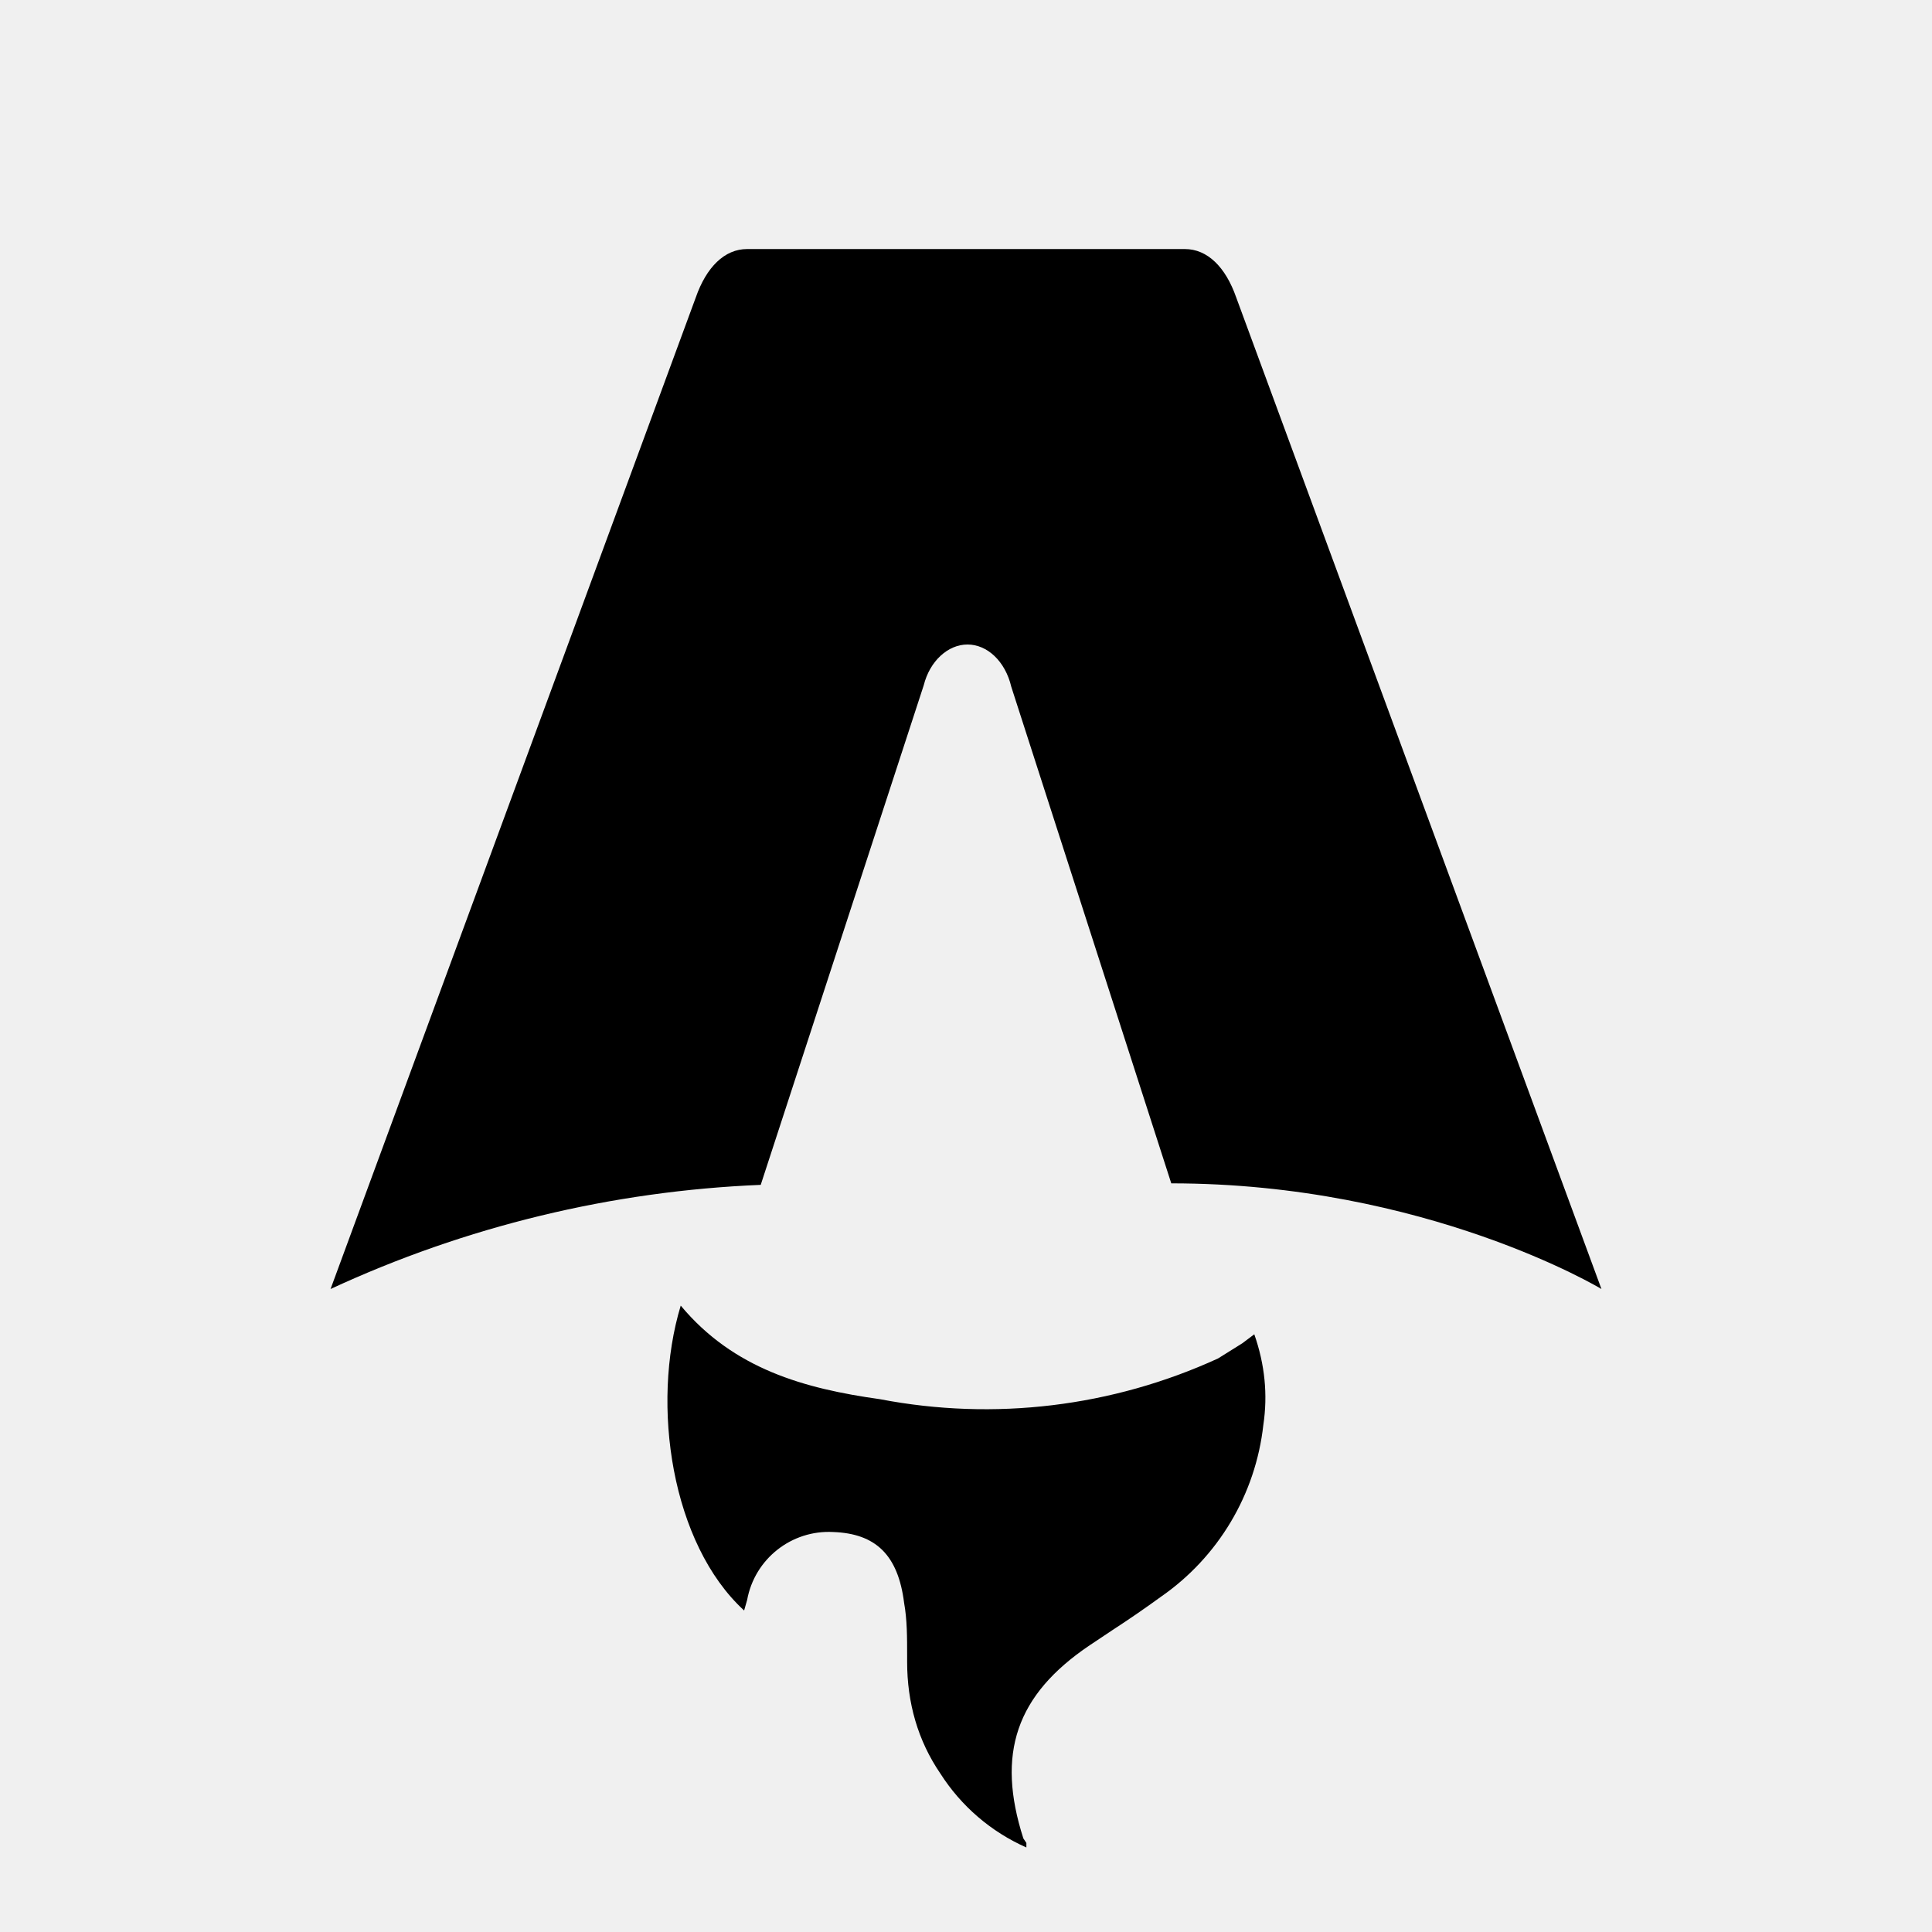
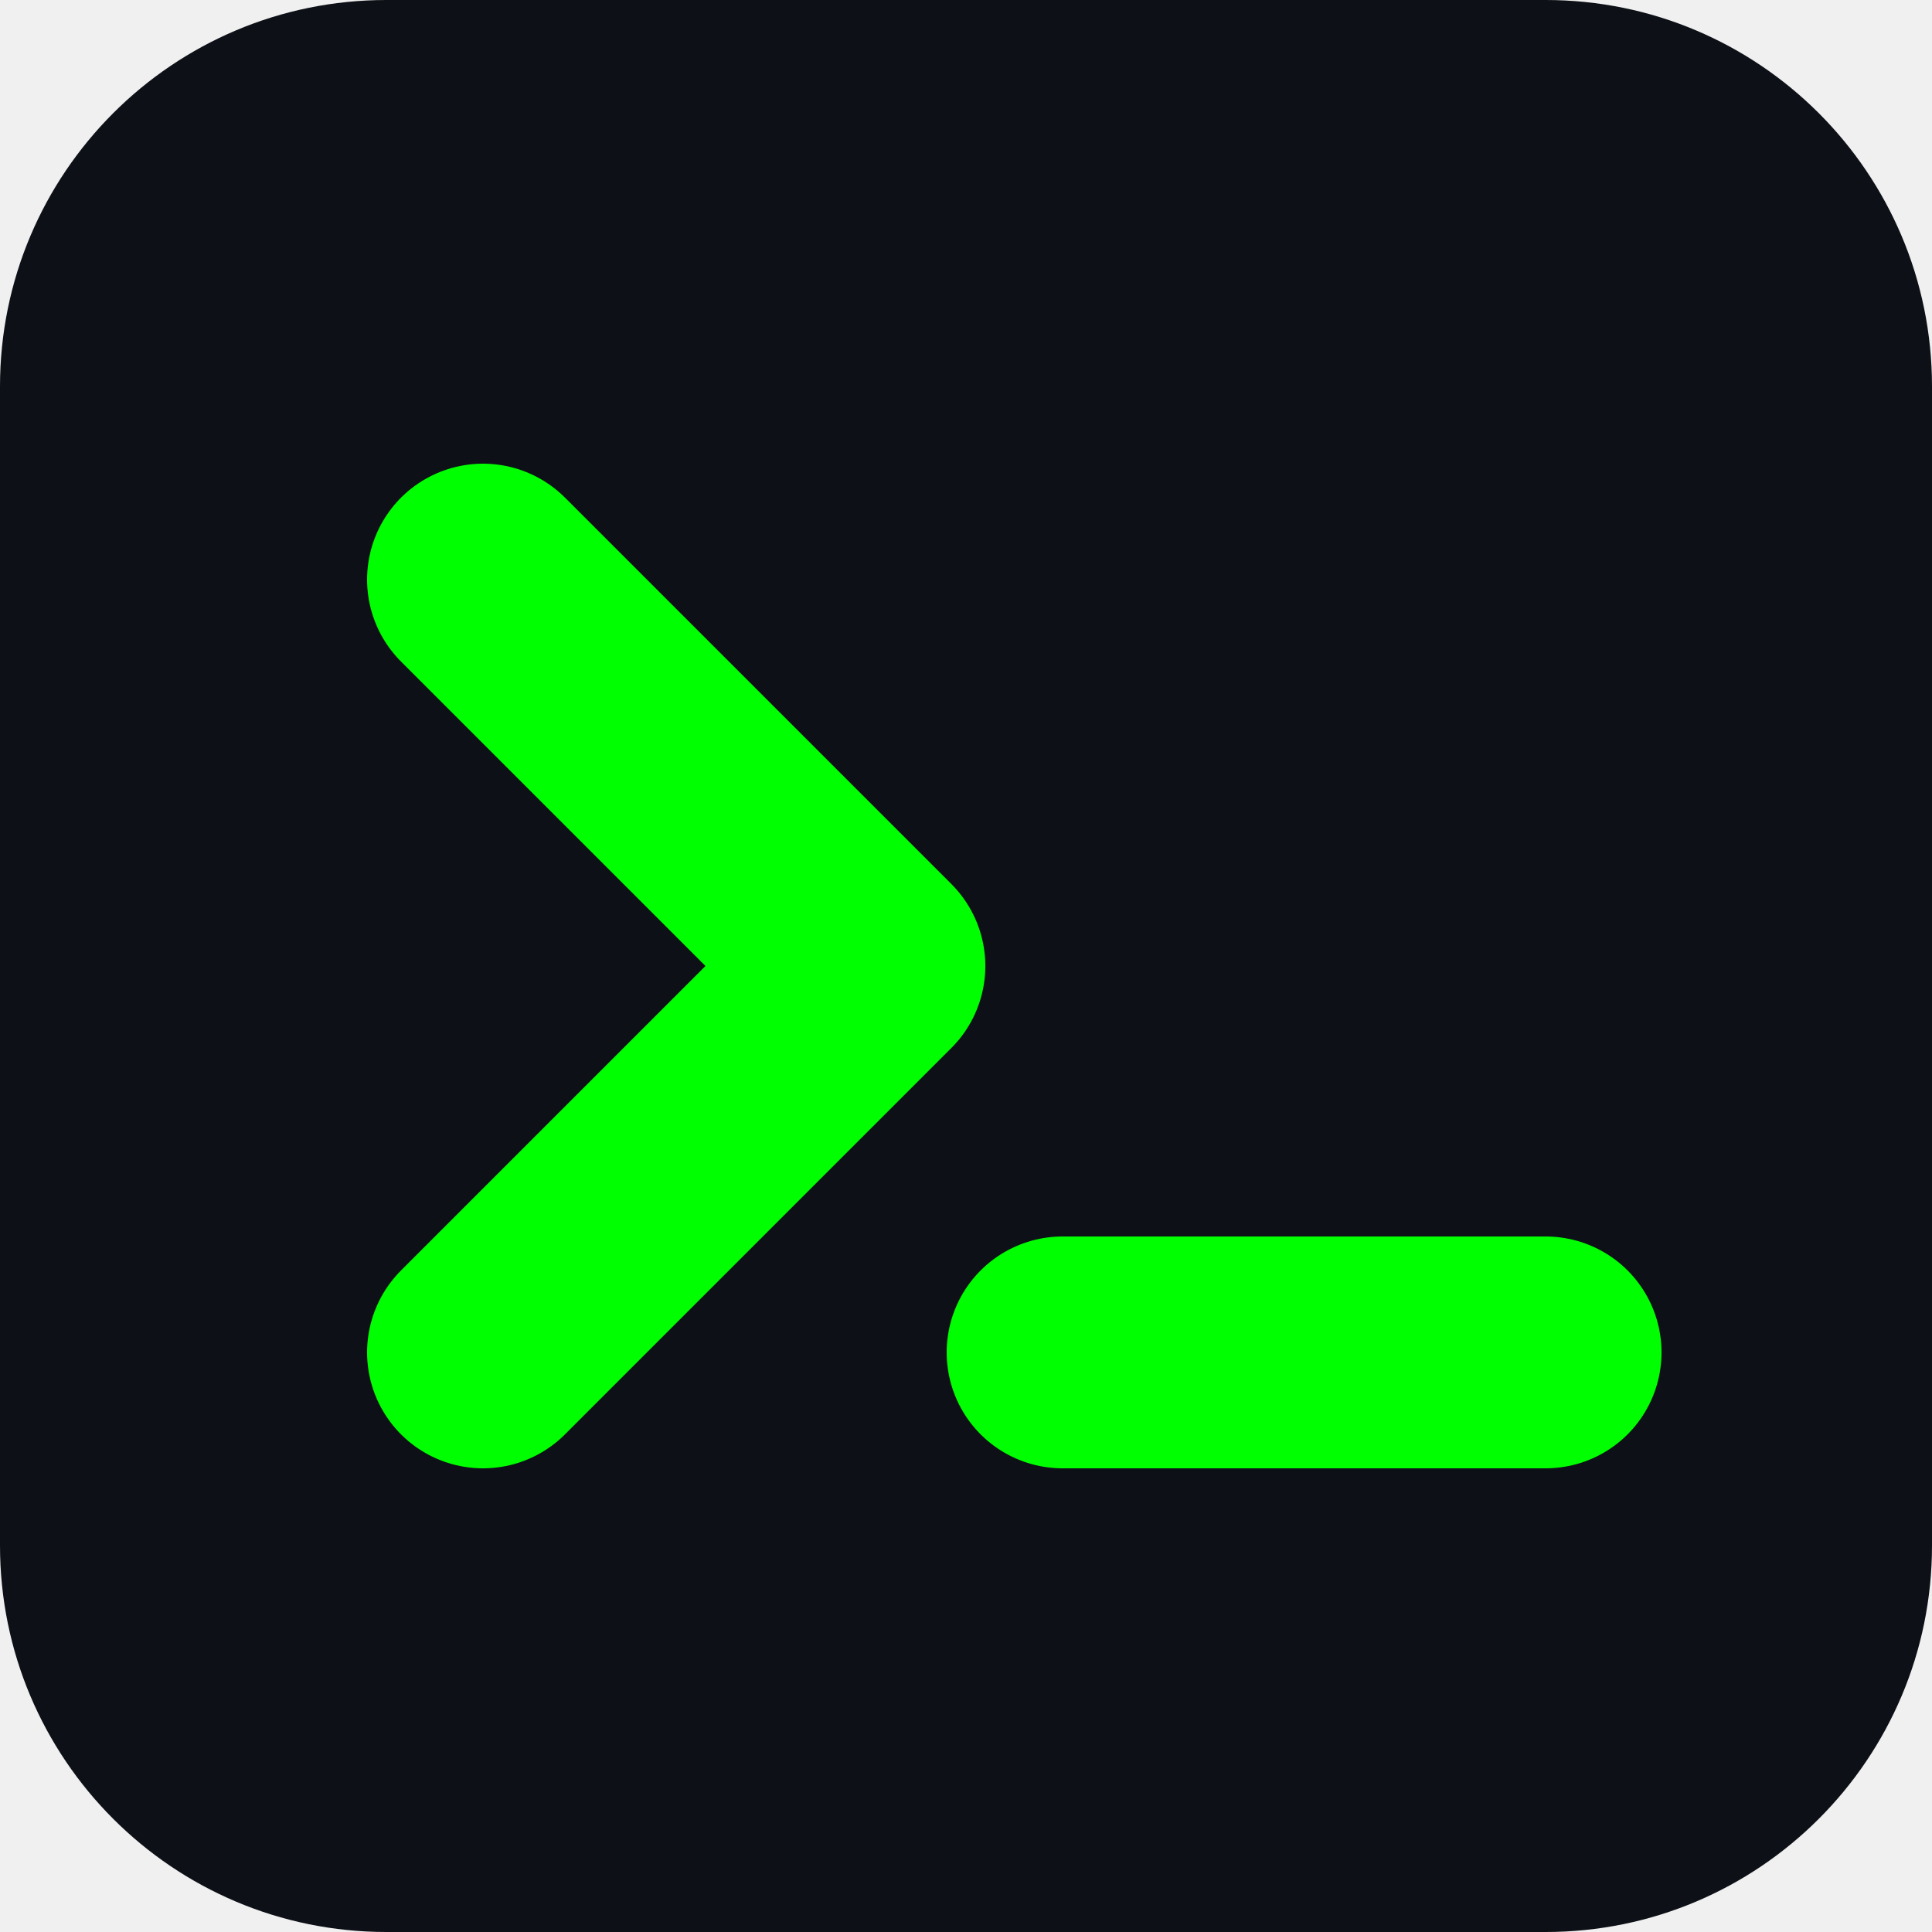
- <svg xmlns="http://www.w3.org/2000/svg" fill="none" viewBox="0 0 128 128">
-   <path d="M50.4 78.5a75.1 75.1 0 0 0-28.5 6.9l24.2-65.7c.7-2 1.9-3.2 3.4-3.2h29c1.5 0 2.7 1.2 3.4 3.2l24.2 65.7s-11.6-7-28.5-7L67 45.5c-.4-1.7-1.6-2.8-2.9-2.8-1.3 0-2.5 1.1-2.9 2.7L50.4 78.5Zm-1.1 28.2Zm-4.2-20.2c-2 6.6-.6 15.8 4.2 20.2a17.5 17.5 0 0 1 .2-.7 5.5 5.5 0 0 1 5.7-4.5c2.8.1 4.3 1.5 4.7 4.7.2 1.1.2 2.3.2 3.5v.4c0 2.7.7 5.2 2.2 7.4a13 13 0 0 0 5.7 4.9v-.3l-.2-.3c-1.8-5.6-.5-9.5 4.4-12.8l1.5-1a73 73 0 0 0 3.2-2.2 16 16 0 0 0 6.8-11.4c.3-2 .1-4-.6-6l-.8.6-1.6 1a37 37 0 0 1-22.4 2.7c-5-.7-9.7-2-13.2-6.2Z" />
-   <style>
-         path { fill: #000; }
-         @media (prefers-color-scheme: dark) {
-             path { fill: #FFF; }
-         }
-     </style>
+ <svg xmlns="http://www.w3.org/2000/svg" viewBox="0 0 100 100">
+   <rect width="100" height="100" rx="20" fill="#0D1117" />
+   <path d="M25 30 L45 50 L25 70" stroke="#00FF00" stroke-width="12" stroke-linecap="round" stroke-linejoin="round" fill="none" />
+   <line x1="55" y1="70" x2="80" y2="70" stroke="#00FF00" stroke-width="12" stroke-linecap="round" />
</svg>
